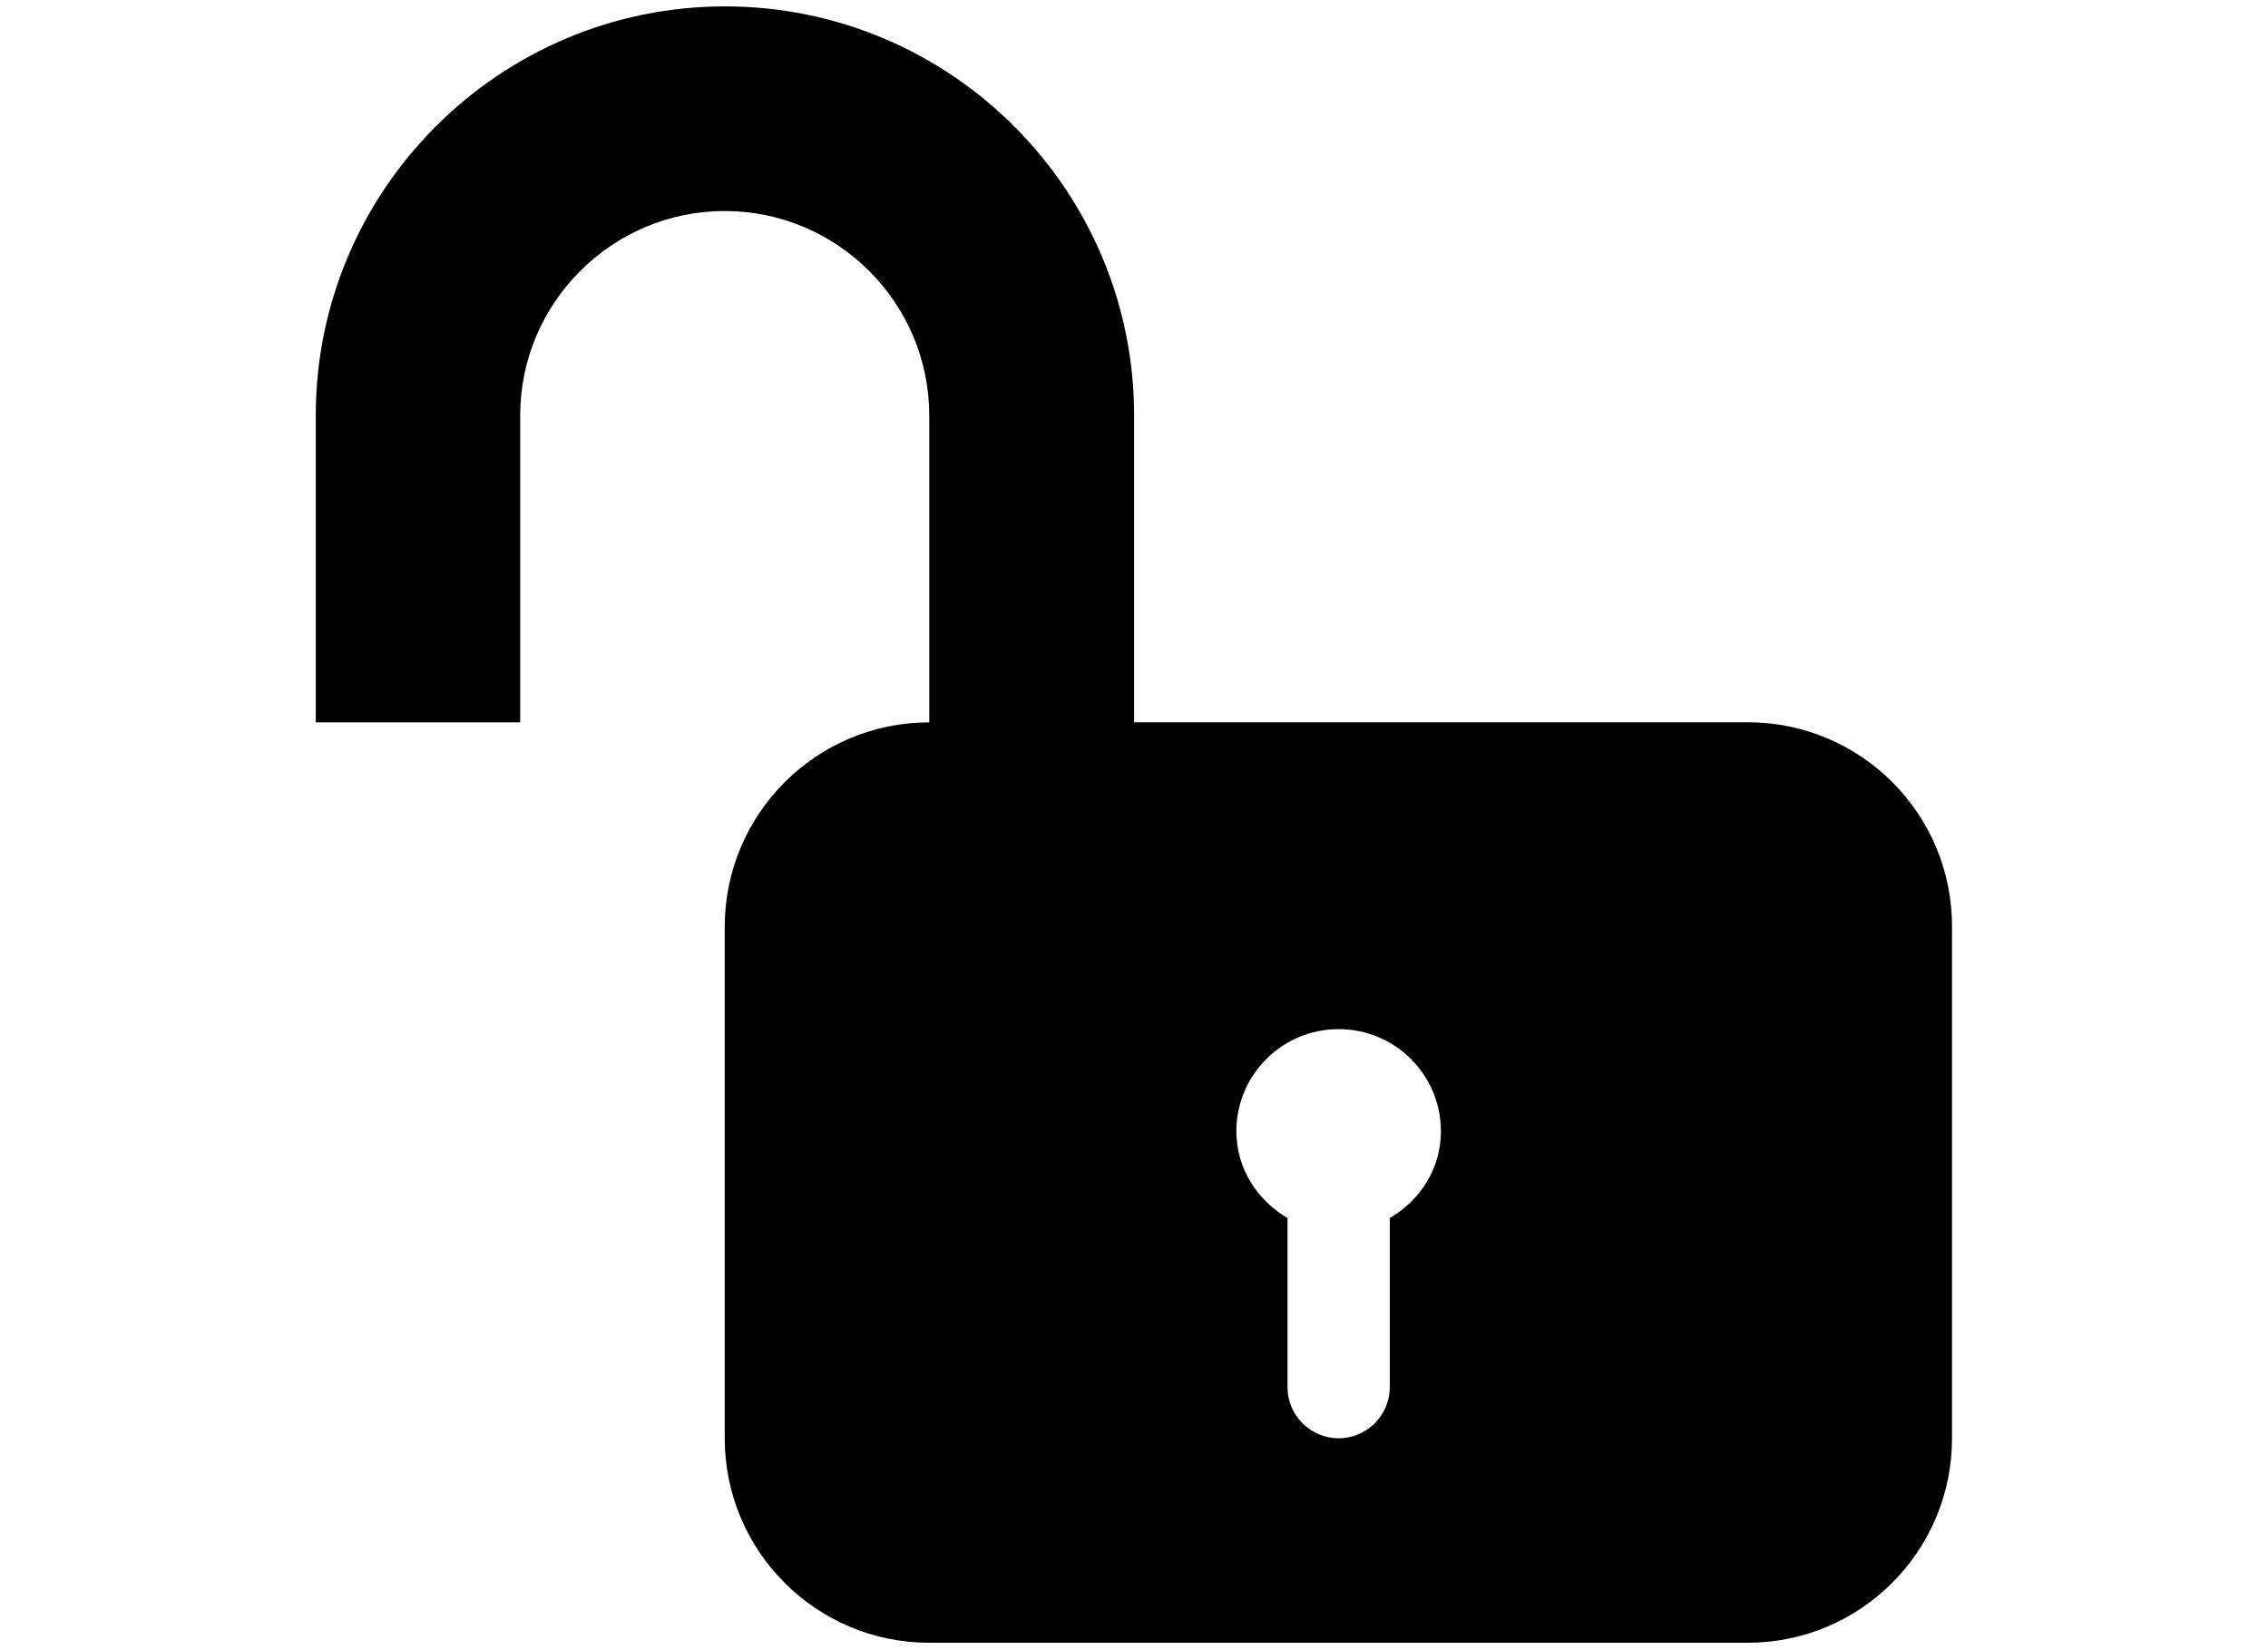
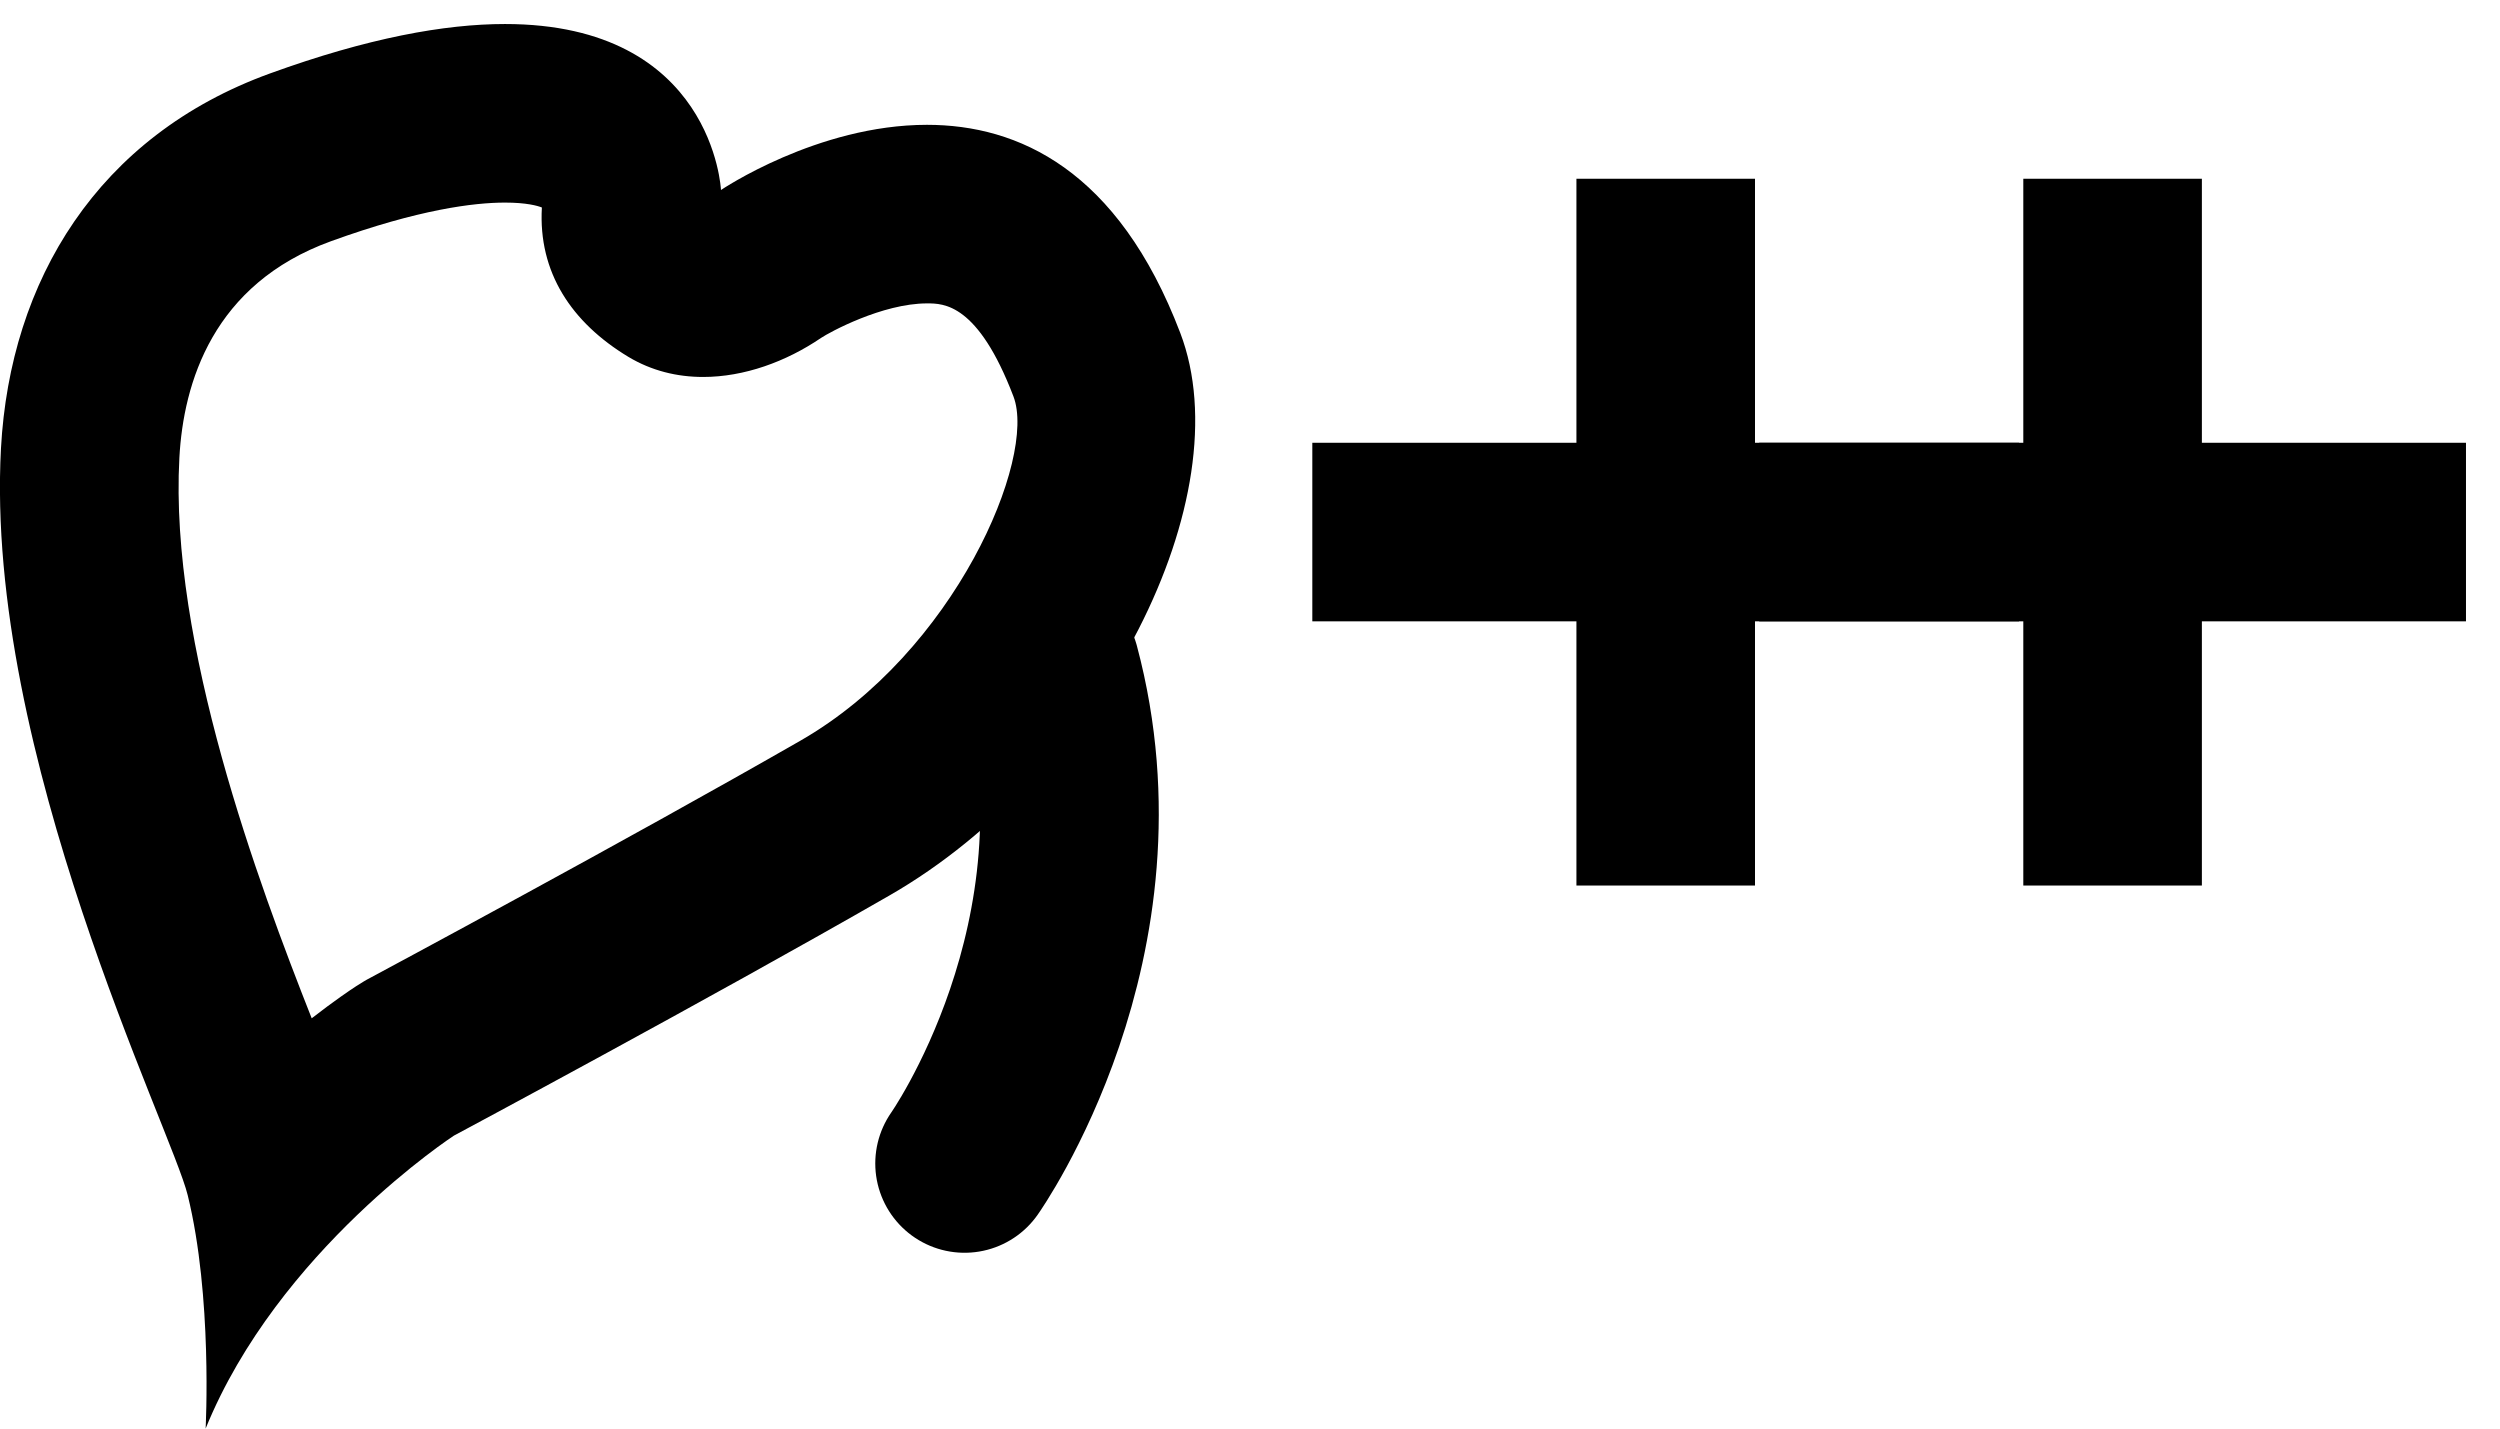
- <svg xmlns="http://www.w3.org/2000/svg" version="1.0" id="Layer_1" x="0px" y="0px" width="22px" height="16px" viewBox="0 0 22 16" enable-background="new 0 0 22 16" xml:space="preserve">
-   <path d="M16.954,7.007H14.97h-3.969V4.031c0-2.188-1.778-3.969-3.969-3.969c-2.187,0-3.969,1.781-3.969,3.969v2.977h1.983V4.031  c0-1.094,0.892-1.984,1.984-1.984s1.984,0.891,1.984,1.984v2.977c-1.097,0-1.984,0.889-1.984,1.984v4.961  c0,1.096,0.889,1.984,1.984,1.984h7.938c1.096,0,1.983-0.889,1.983-1.984V8.992C18.938,7.896,18.05,7.007,16.954,7.007z   M13.481,11.817v1.64c0,0.274-0.223,0.496-0.496,0.496s-0.496-0.222-0.496-0.496v-1.64c-0.291-0.172-0.496-0.478-0.496-0.841  c0-0.548,0.443-0.992,0.992-0.992c0.55,0,0.992,0.444,0.992,0.992C13.978,11.34,13.772,11.646,13.481,11.817z" />
+ <svg xmlns="http://www.w3.org/2000/svg" version="1.1" id="Layer_1" x="0px" y="0px" width="28px" height="16px" viewBox="0 0 28 16" enable-background="new 0 0 28 16" xml:space="preserve">
+   <g id="g3578">
+     <path id="path3586" fill="none" stroke="#000000" stroke-width="1.5" stroke-linecap="round" stroke-linejoin="round" stroke-miterlimit="10" d="   M0,0" />
+     <line id="line3588" fill="none" stroke="#000000" stroke-width="2" stroke-miterlimit="10" x1="14.698" y1="5.959" x2="22.613" y2="5.959" />
+     <line id="line3590" fill="none" stroke="#000000" stroke-width="2" stroke-miterlimit="10" x1="18.656" y1="9.918" x2="18.656" y2="2.002" />
+     <line id="line3592" fill="none" stroke="#000000" stroke-width="2" stroke-miterlimit="10" x1="19.703" y1="5.959" x2="27.619" y2="5.959" />
+     <line id="line3594" fill="none" stroke="#000000" stroke-width="2" stroke-miterlimit="10" x1="23.661" y1="9.918" x2="23.661" y2="2.002" />
+     <g id="g3389">
+       <path id="path3391" d="M5.656,2.269c0.241,0,0.367,0.036,0.413,0.055C6.027,3.049,6.4,3.612,7.038,3.997    c0.26,0.156,0.546,0.225,0.837,0.225c0.458,0,0.928-0.17,1.322-0.438c0.089-0.06,0.684-0.386,1.186-0.386    c0.185,0,0.57,0,0.968,1.043c0.263,0.689-0.655,2.862-2.387,3.855c-1.954,1.121-4.716,2.601-4.816,2.655    c-0.053,0.027-0.105,0.06-0.157,0.093c-0.062,0.04-0.245,0.163-0.5,0.361C2.894,9.893,1.896,7.21,2.009,5.128    c0.045-0.842,0.377-1.947,1.697-2.426C4.693,2.344,5.312,2.269,5.656,2.269 M5.656,0.269c-0.673,0-1.534,0.155-2.633,0.554    c-1.927,0.699-2.91,2.319-3.012,4.198c-0.185,3.415,1.912,7.631,2.091,8.364C2.382,14.52,2.303,16,2.303,16    c0.812-1.997,2.781-3.281,2.781-3.281s2.847-1.523,4.875-2.688c2.403-1.379,3.957-4.476,3.26-6.302    c-0.698-1.831-1.819-2.331-2.837-2.331c-1.229,0-2.307,0.73-2.307,0.73S7.99,0.269,5.656,0.269L5.656,0.269z" />
+     </g>
+     <path id="path3393" fill="none" stroke="#000000" stroke-width="2" stroke-linecap="round" stroke-linejoin="round" stroke-miterlimit="10" d="   M10.803,13.031c0,0,1.773-2.51,0.964-5.54" />
+   </g>
</svg>
